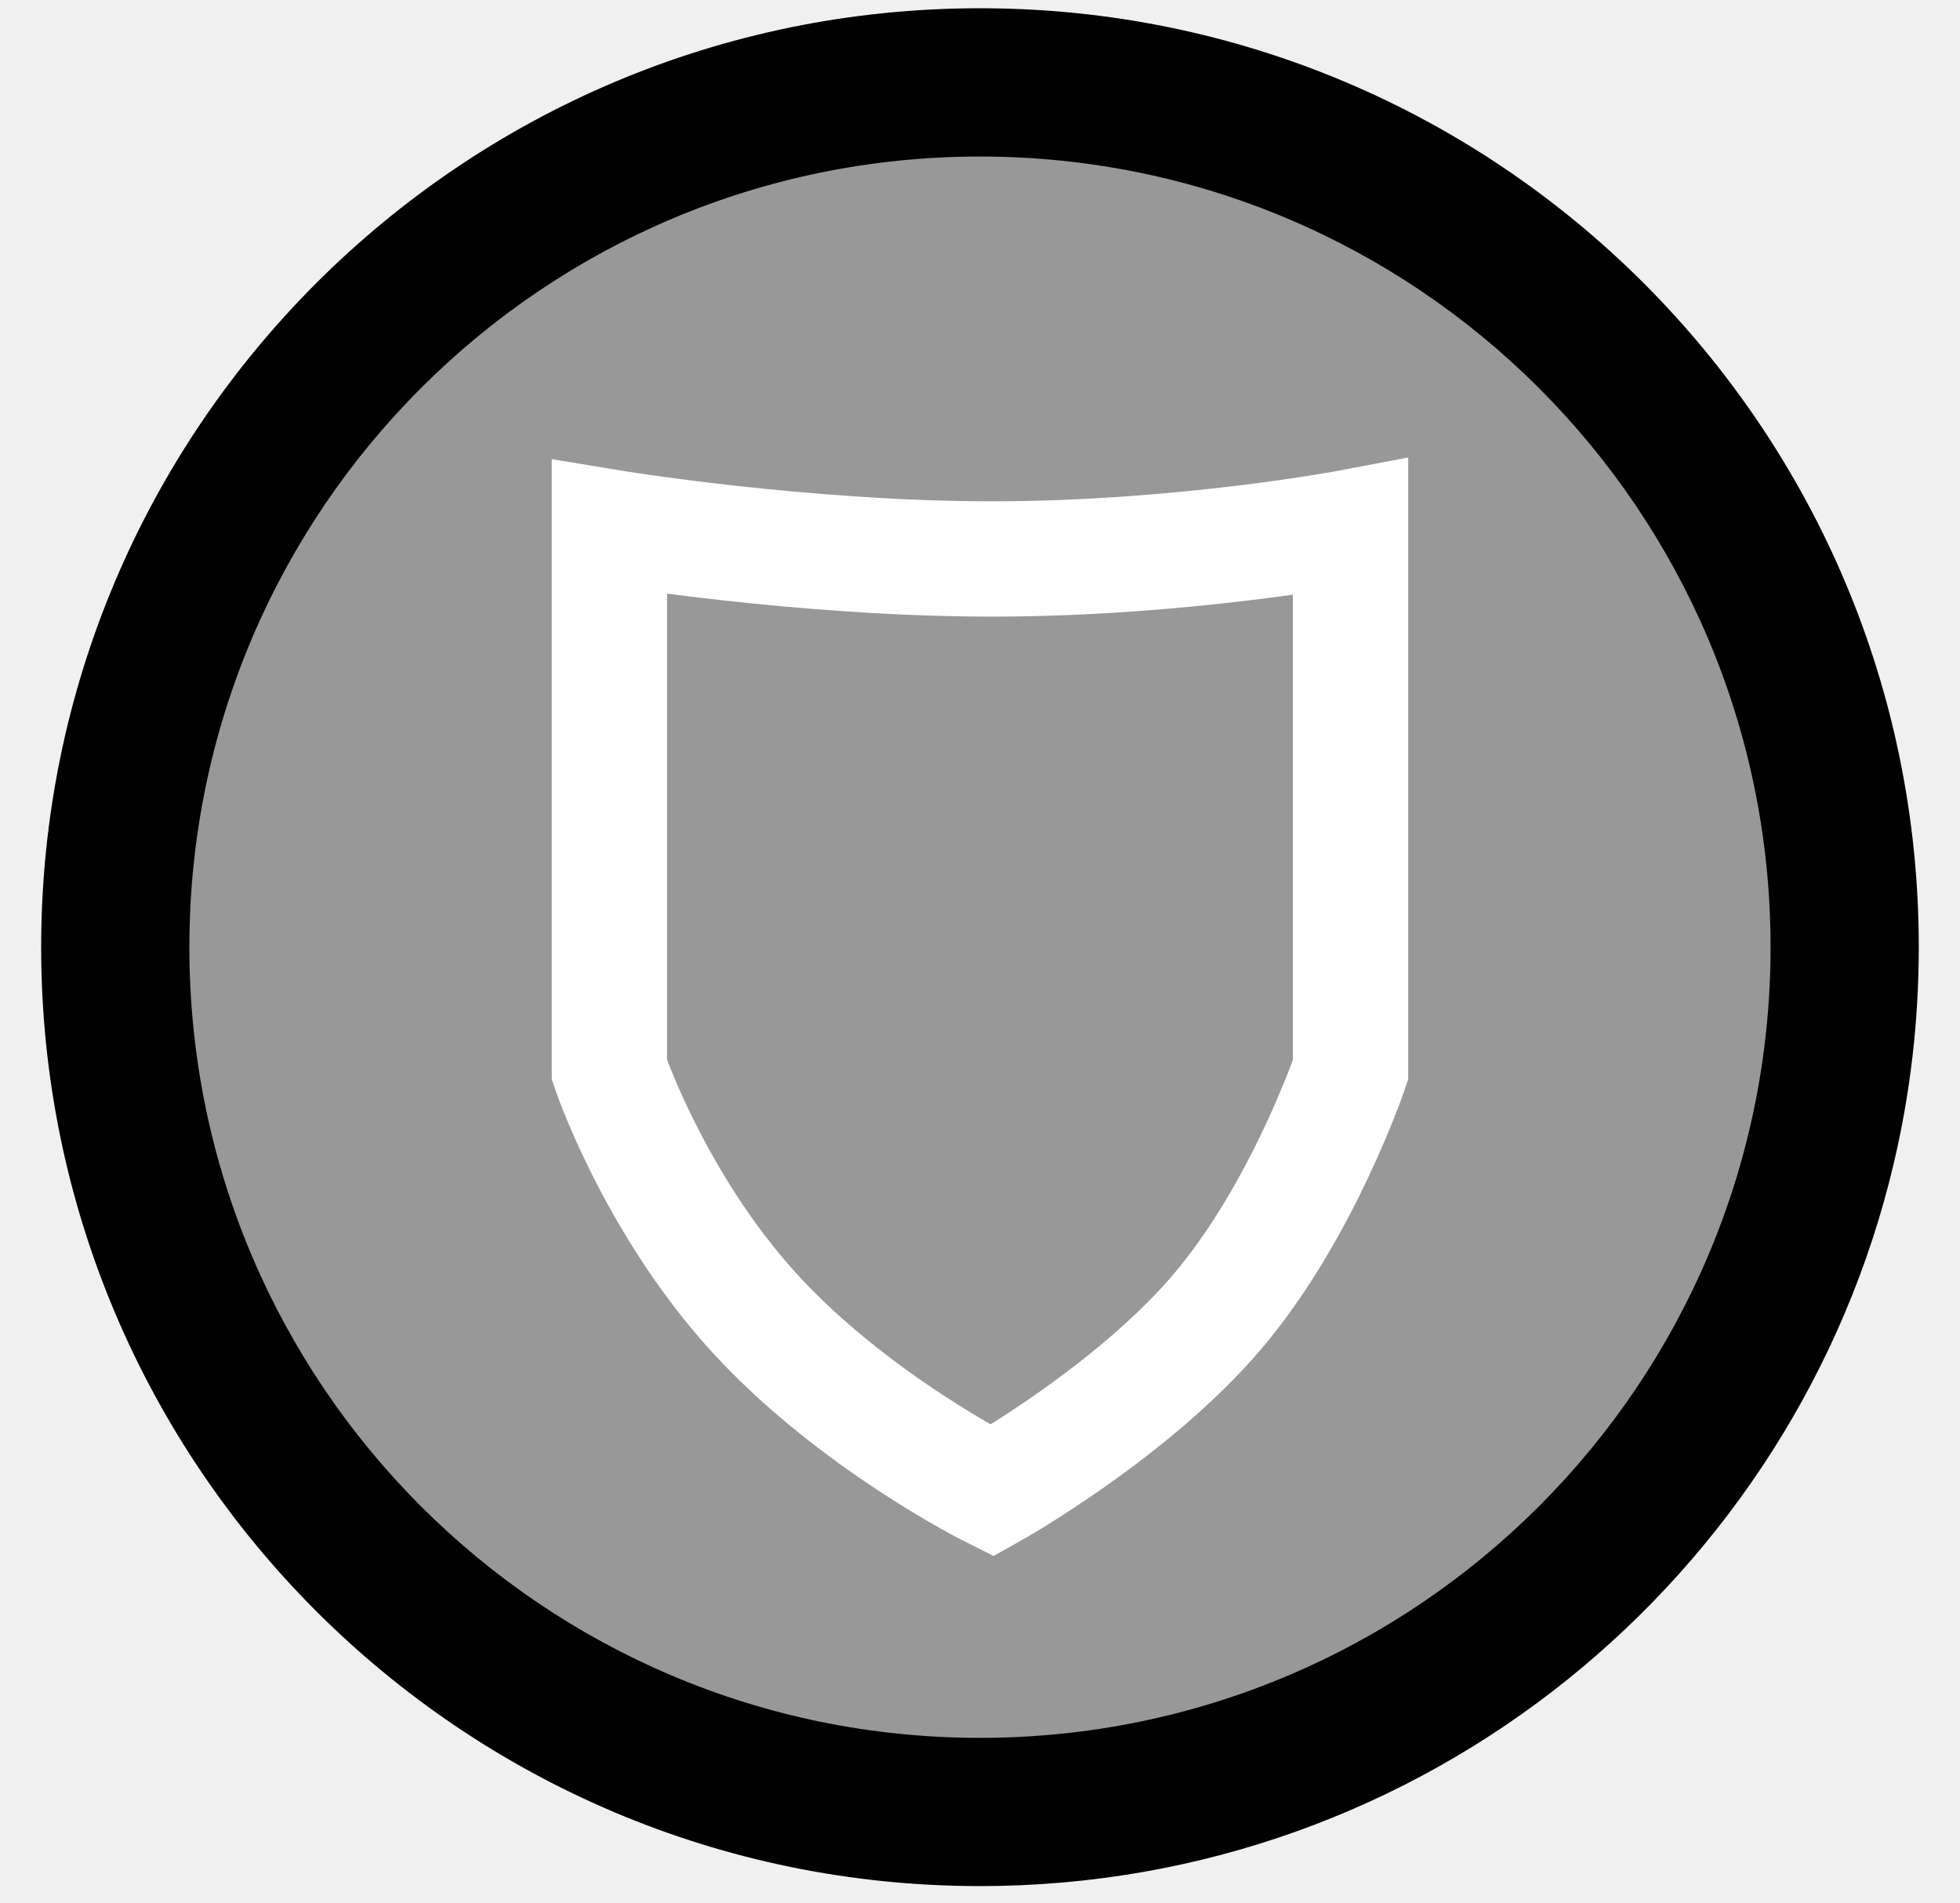
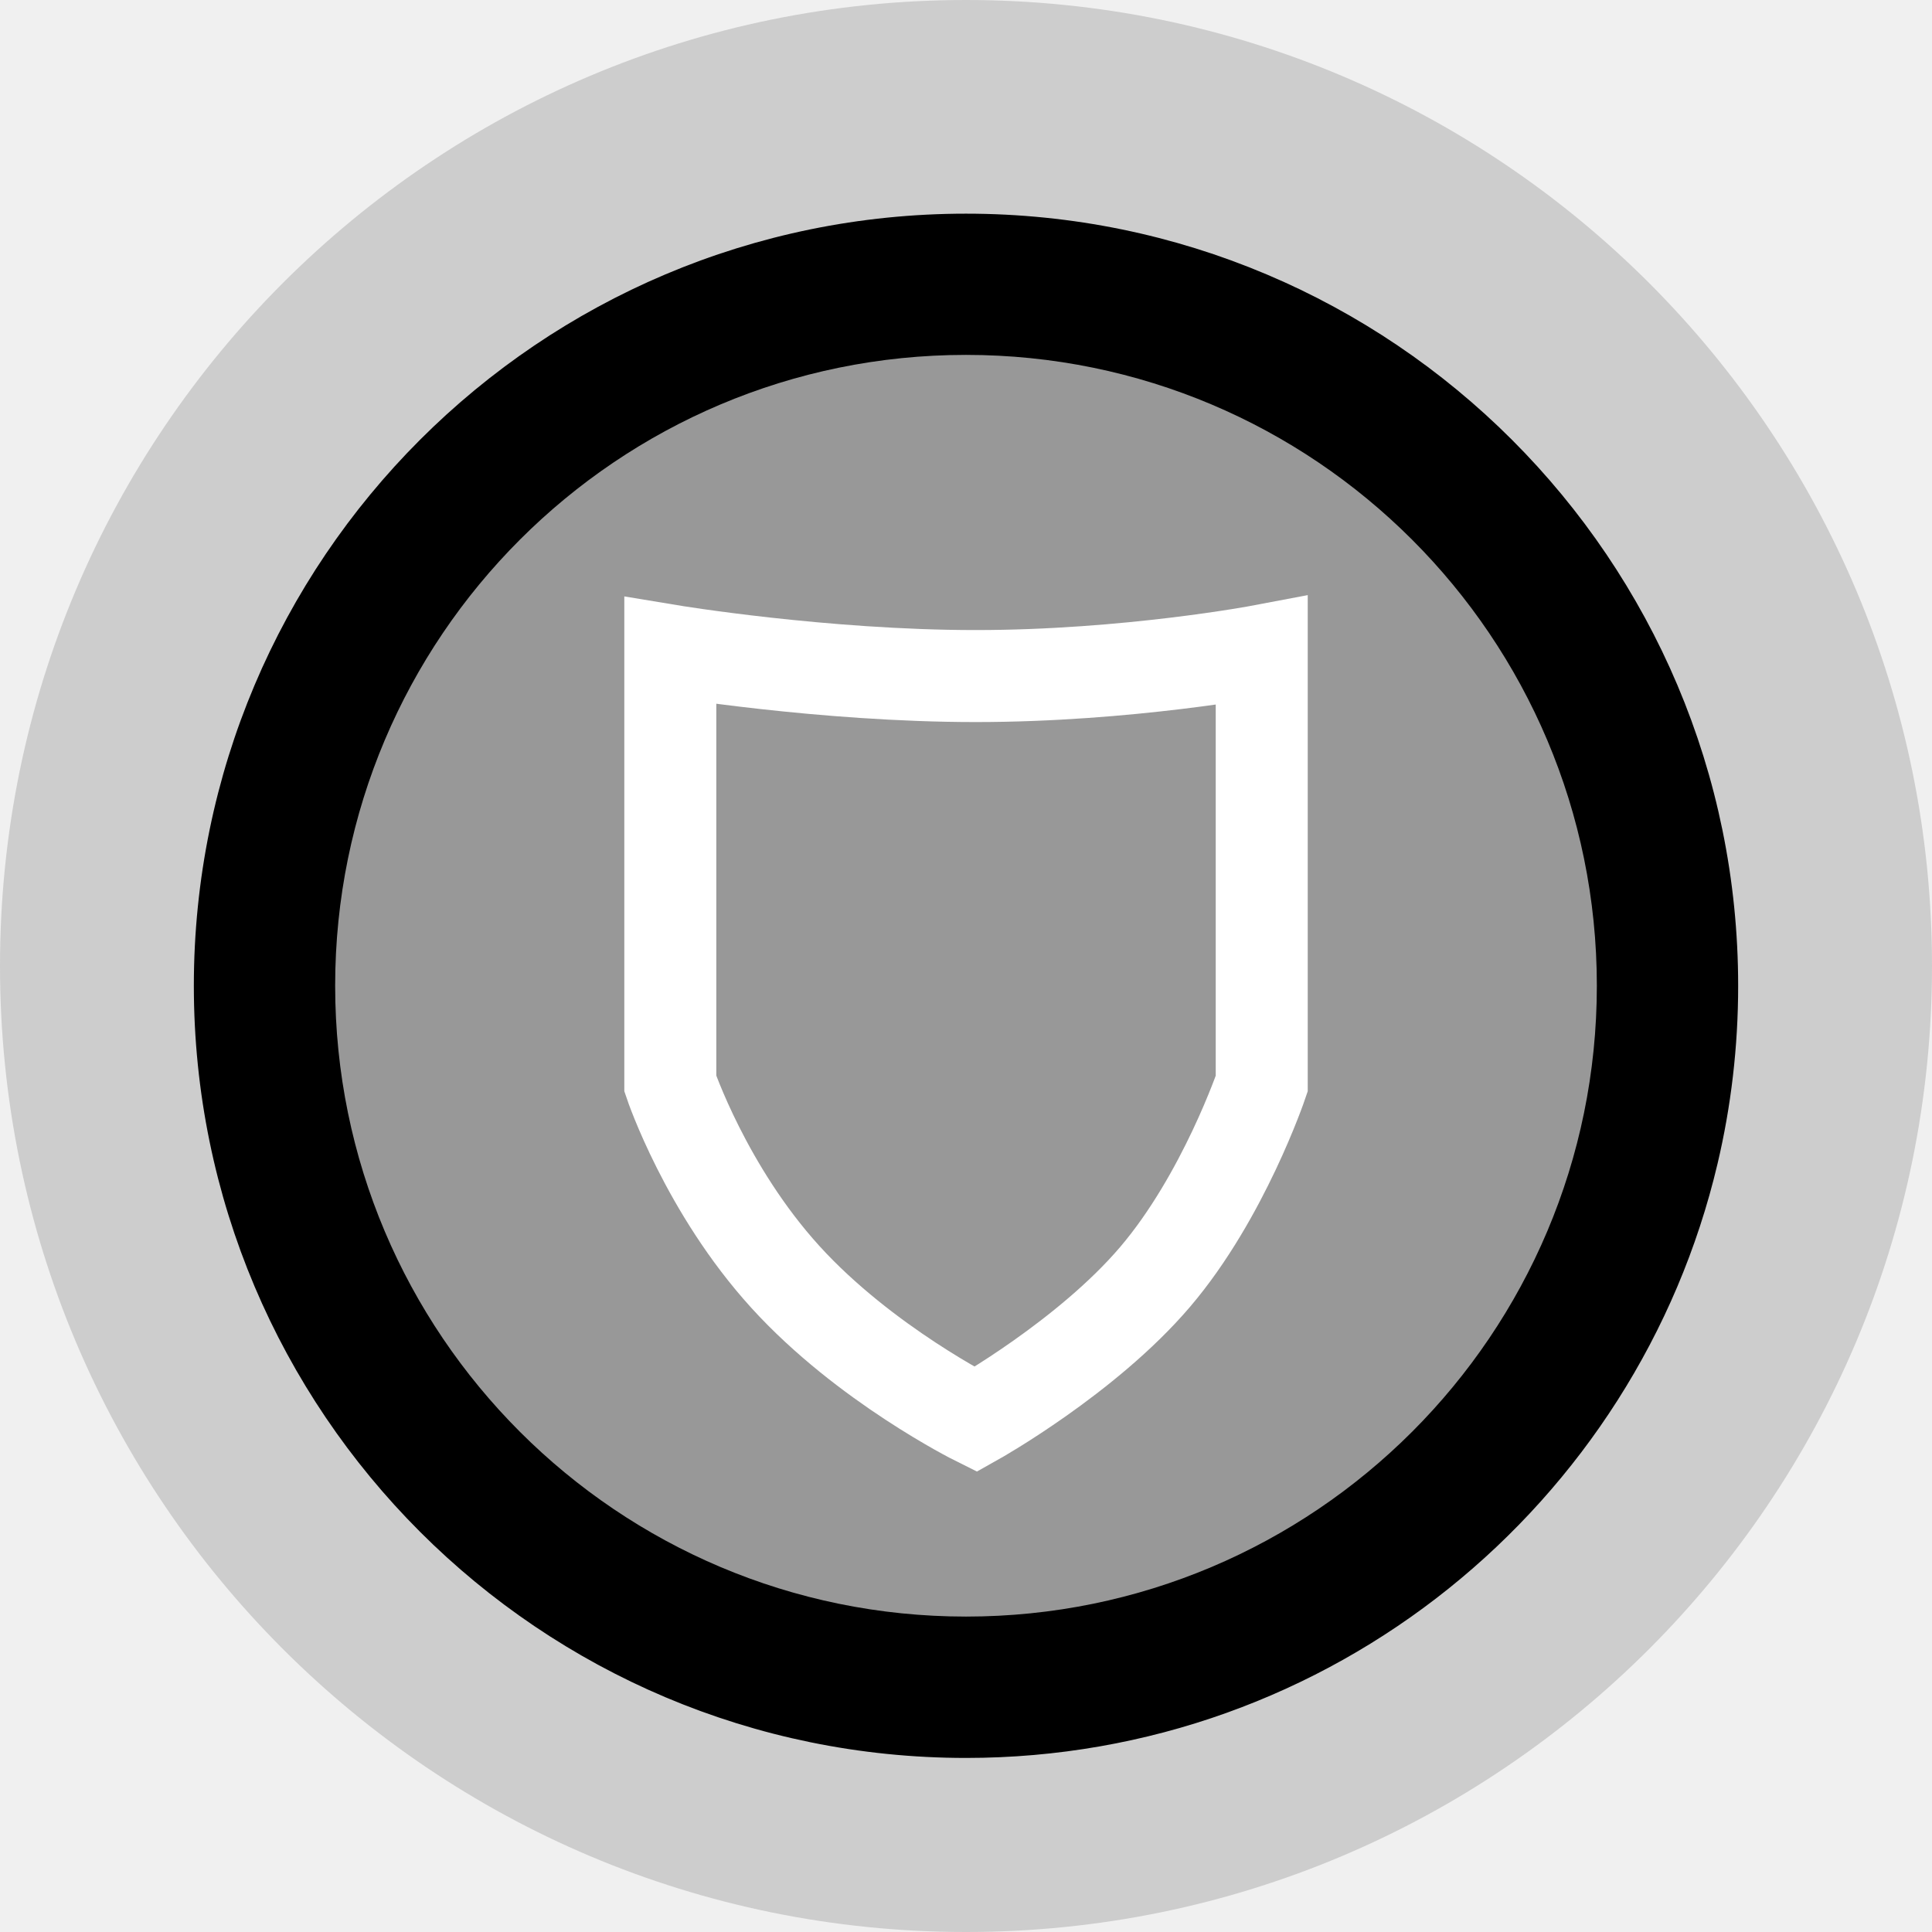
- <svg xmlns="http://www.w3.org/2000/svg" width="34" height="33" viewBox="0 0 34 33" fill="none">
-   <path fill-rule="evenodd" clip-rule="evenodd" d="M17 32.714C24.703 32.714 31.158 27.365 32.851 20.178C33.135 18.974 33.285 17.719 33.285 16.428C33.285 7.434 25.994 0.143 17 0.143C8.005 0.143 0.714 7.434 0.714 16.428C0.714 25.423 8.005 32.714 17 32.714Z" fill="black" />
-   <path fill-rule="evenodd" clip-rule="evenodd" d="M16.999 30.143C24.574 30.143 30.714 24.003 30.714 16.429C30.714 8.855 24.574 2.715 16.999 2.715C9.425 2.715 3.285 8.855 3.285 16.429C3.285 24.003 9.425 30.143 16.999 30.143Z" fill="#989898" />
-   <path fill-rule="evenodd" clip-rule="evenodd" d="M10.571 9.143V18.556C10.571 18.556 11.346 20.858 13.073 22.758C14.8 24.657 17.209 25.857 17.209 25.857C17.209 25.857 19.623 24.504 21.111 22.758C22.599 21.011 23.428 18.556 23.428 18.556V9.143C23.428 9.143 20.518 9.695 17.209 9.695C13.9 9.695 10.571 9.143 10.571 9.143Z" stroke="white" stroke-width="2" />
+ <svg xmlns="http://www.w3.org/2000/svg" width="42" height="42" viewBox="0 0 42 42" fill="none">
+   <path fill-rule="evenodd" clip-rule="evenodd" d="M21 42C32.598 42 42 32.598 42 21C42 9.402 32.598 0 21 0C9.402 0 0 9.402 0 21C0 32.598 9.402 42 21 42Z" fill="#CDCDCD" />
+   <mask id="mask0" mask-type="alpha" maskUnits="userSpaceOnUse" x="0" y="0" width="42" height="42">
+     <path fill-rule="evenodd" clip-rule="evenodd" d="M21 42C32.598 42 42 32.598 42 21C42 9.402 32.598 0 21 0C9.402 0 0 9.402 0 21C0 32.598 9.402 42 21 42Z" fill="white" />
+   </mask>
+   <g mask="url(#mask0)">
+     <path fill-rule="evenodd" clip-rule="evenodd" d="M21 37.716C28.704 37.716 35.158 32.367 36.852 25.18C37.136 23.977 37.286 22.721 37.286 21.43C37.286 12.436 29.994 5.145 21 5.145C12.006 5.145 4.714 12.436 4.714 21.43C4.714 30.425 12.006 37.716 21 37.716Z" fill="black" stroke="black" />
+     <path fill-rule="evenodd" clip-rule="evenodd" d="M21 35.143C28.574 35.143 34.714 29.003 34.714 21.429C34.714 13.855 28.574 7.715 21 7.715C13.426 7.715 7.286 13.855 7.286 21.429C7.286 29.003 13.426 35.143 21 35.143Z" fill="#989898" />
+     <path fill-rule="evenodd" clip-rule="evenodd" d="M14.572 14.145V23.558C14.572 23.558 15.346 25.86 17.073 27.759C18.8 29.659 21.21 30.859 21.21 30.859C21.21 30.859 23.623 29.506 25.111 27.759C26.599 26.013 27.429 23.558 27.429 23.558V14.145C27.429 14.145 24.519 14.697 21.21 14.697C17.9 14.697 14.572 14.145 14.572 14.145Z" stroke="white" stroke-width="2" />
+   </g>
</svg>
